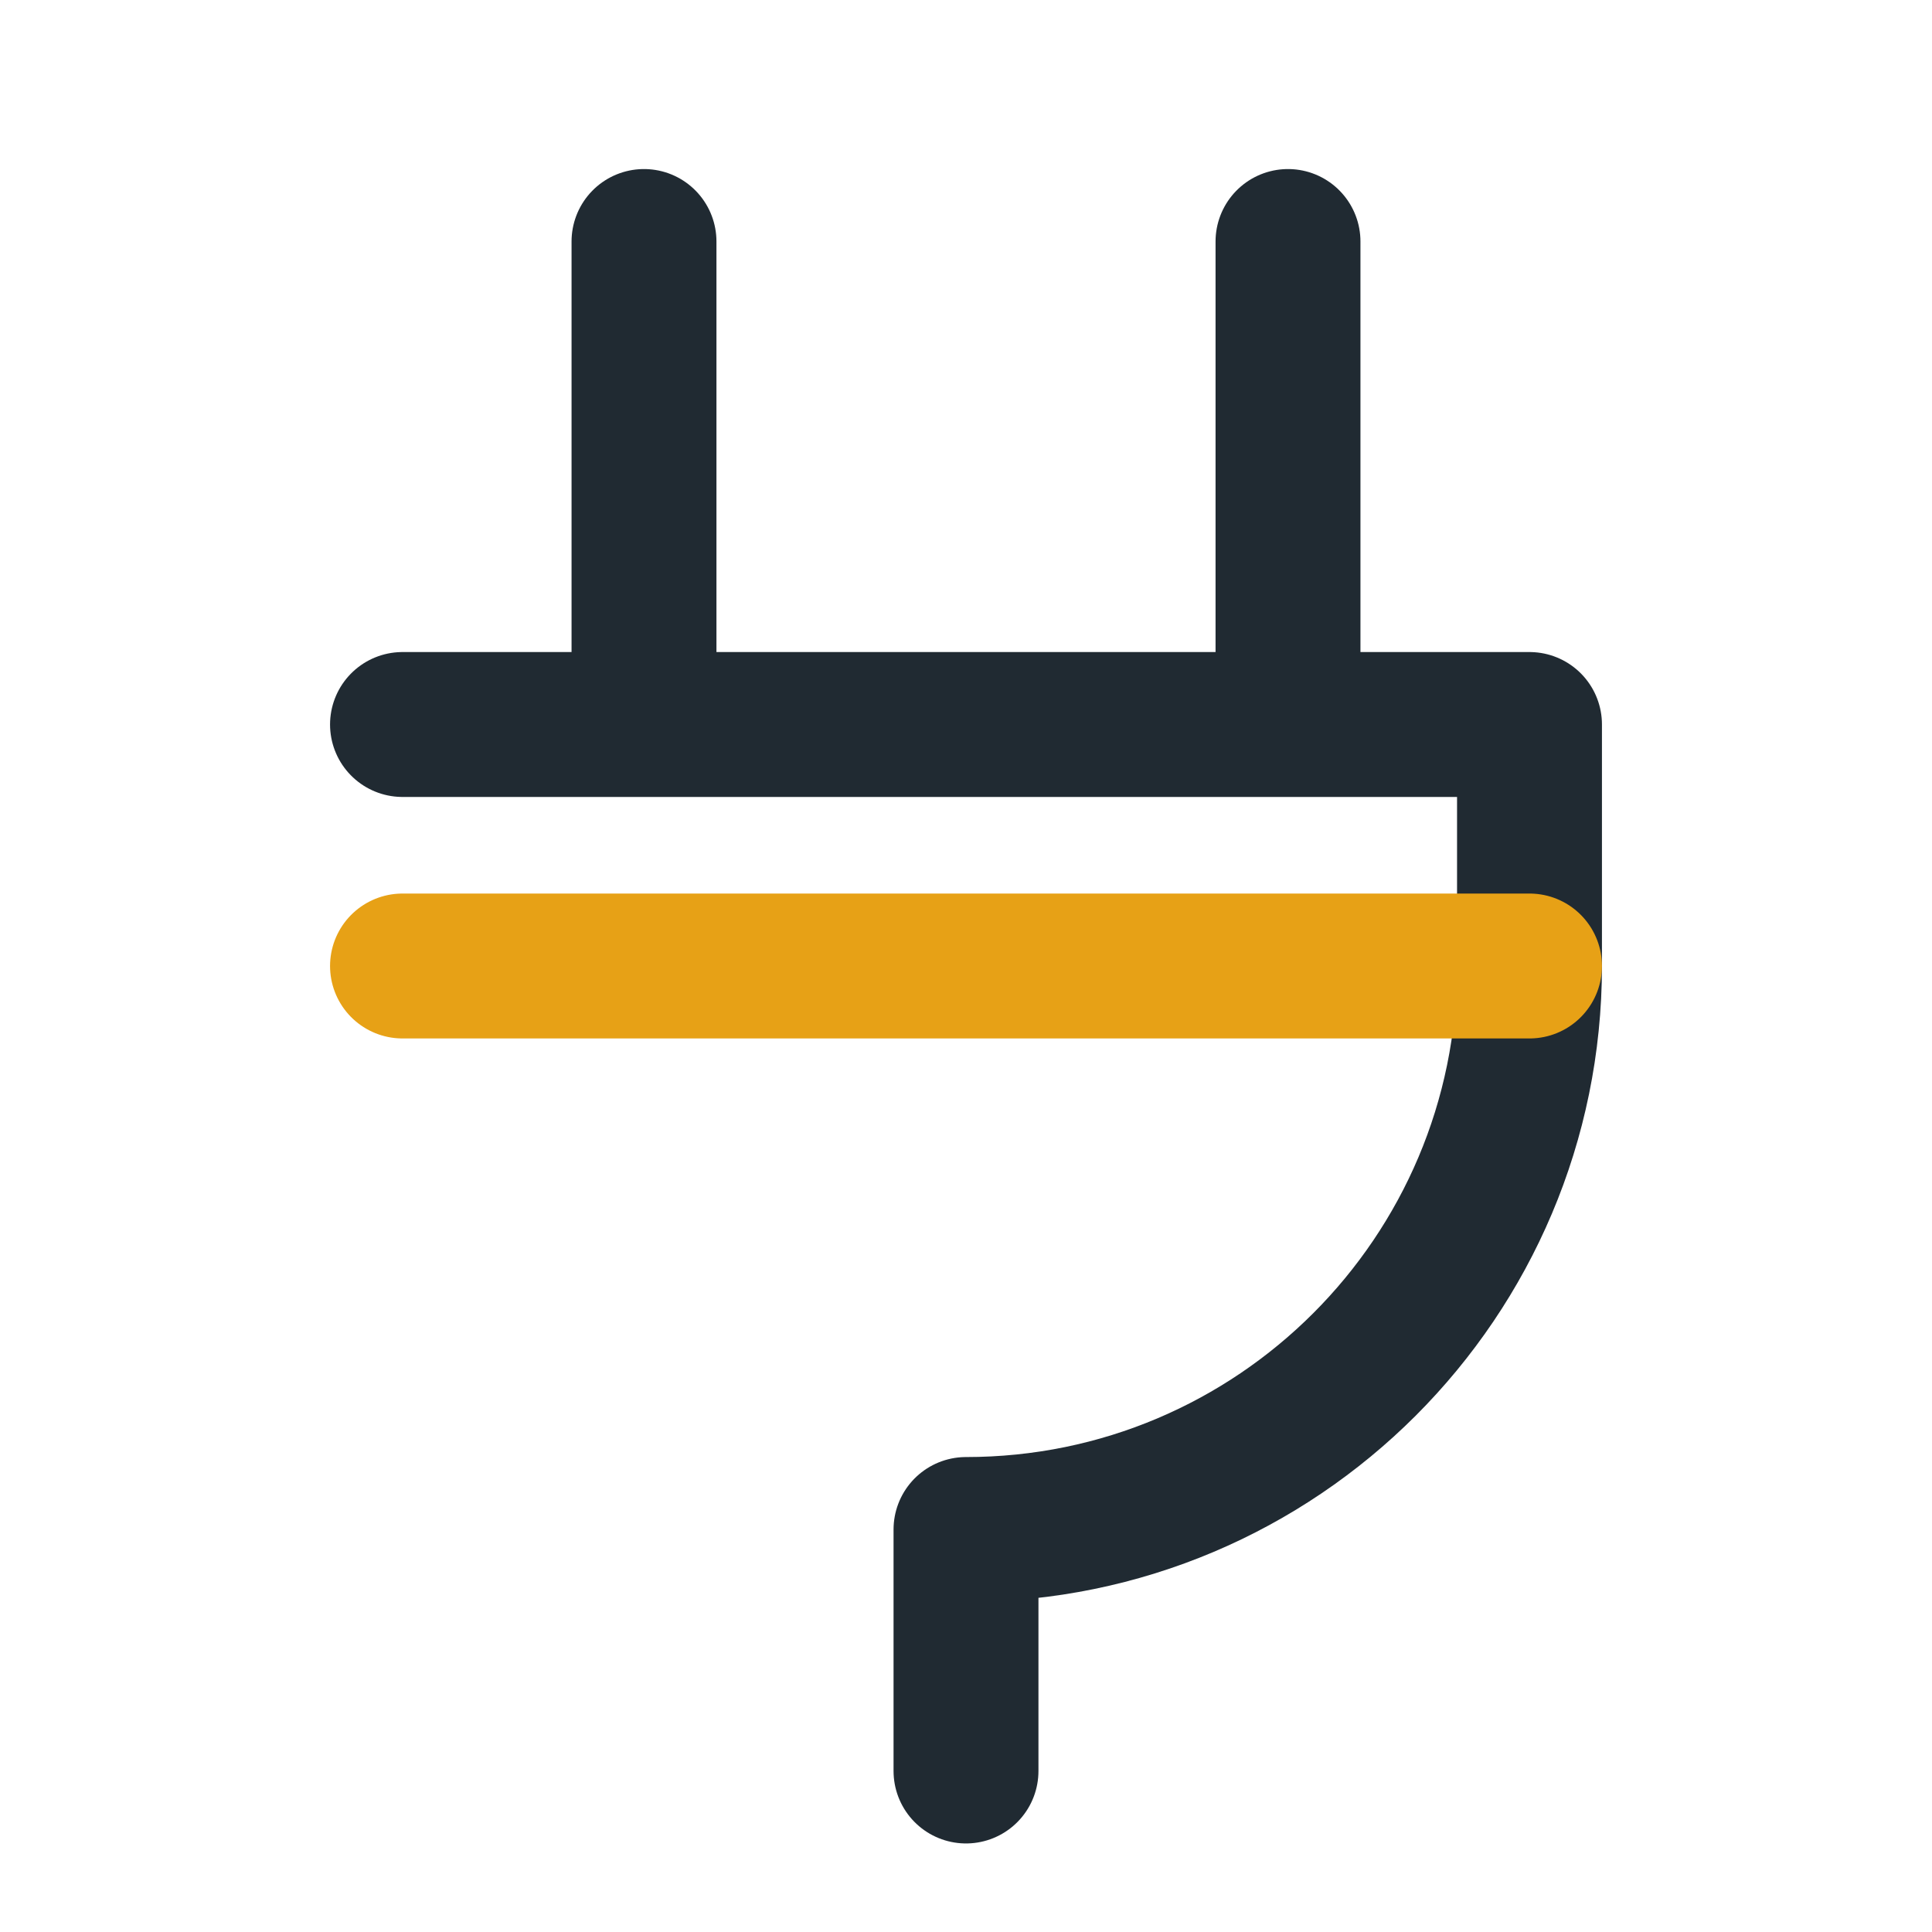
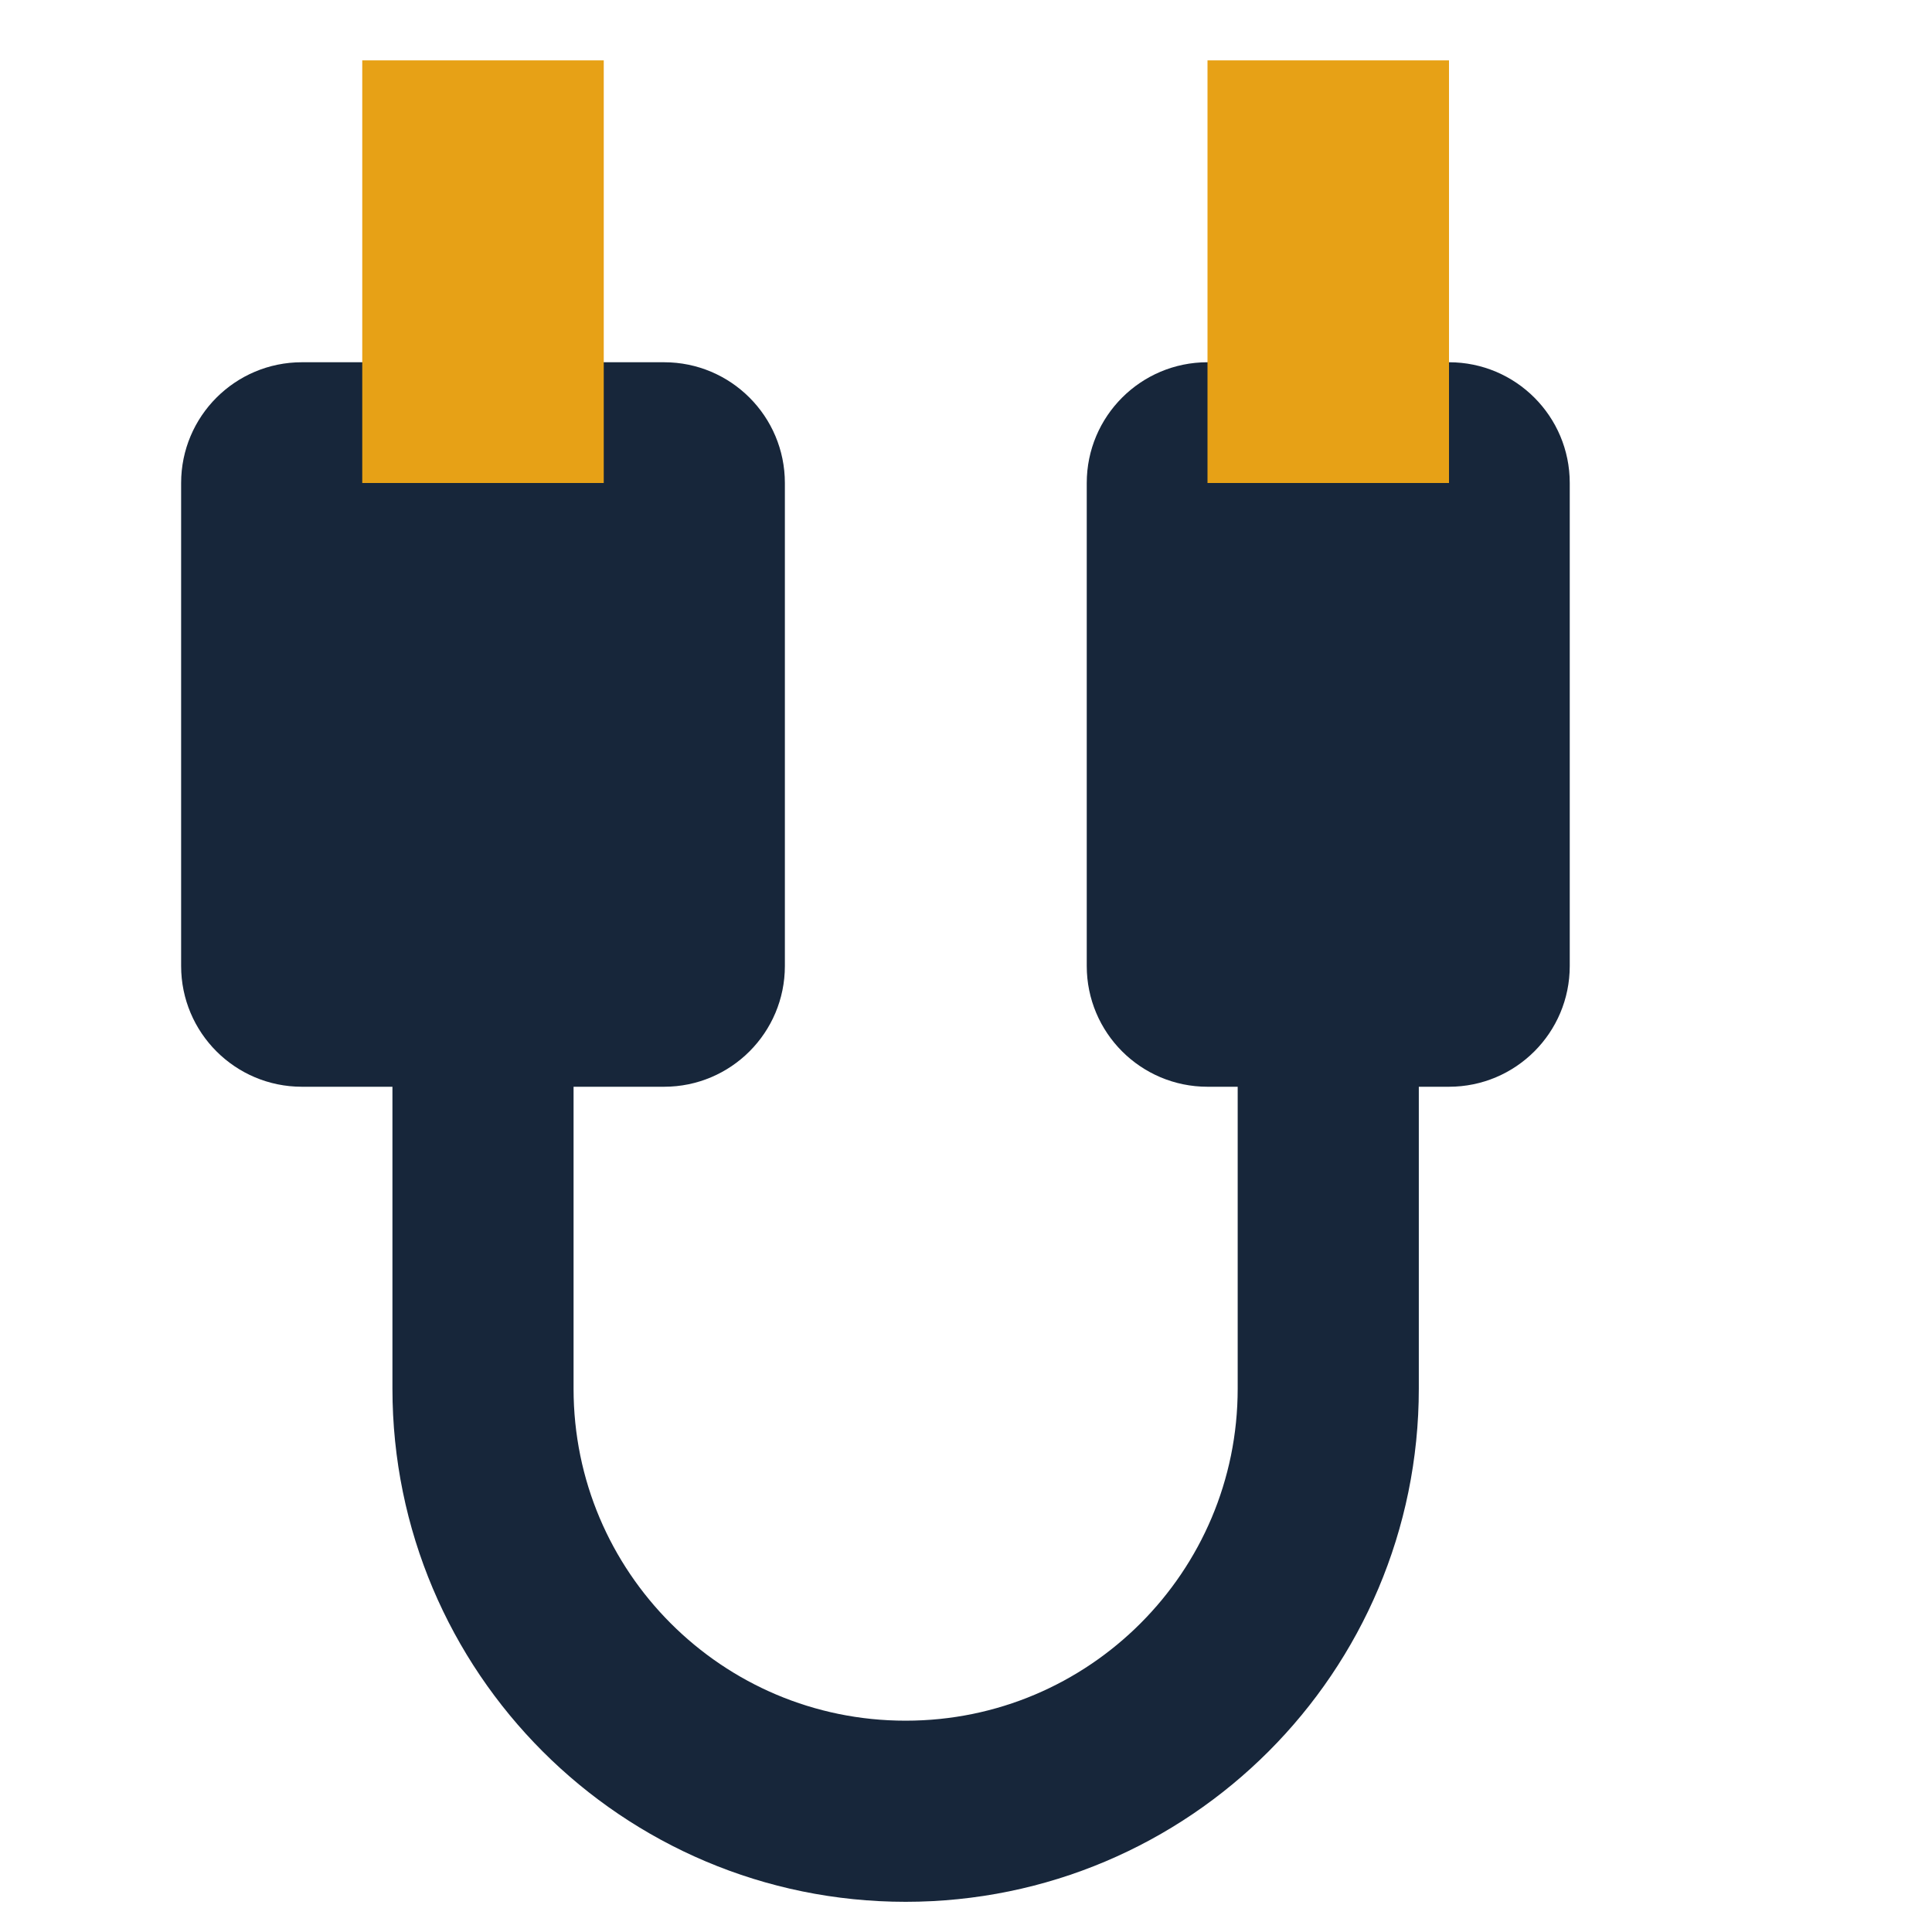
- <svg xmlns="http://www.w3.org/2000/svg" viewBox="0 0 24 24" width="24" height="24" fill="none" stroke="#202a32" stroke-width="1.8" stroke-linecap="round" stroke-linejoin="round">
-   <path d="M8 3v6M16 3v6M5 9h14v3a7 7 0 0 1-7 7v3" />
-   <path d="M5 12h14" stroke="#e7a116" />
+ <svg xmlns="http://www.w3.org/2000/svg" viewBox="0 0 32 32" width="32" height="32" stroke-linecap="round" stroke-linejoin="round">
+   <path d="M8 13v10a7 7 0 0 0 14 0V13" fill="none" stroke="#17263a" stroke-width="3" />
+   <rect x="3" y="6" width="10" height="12" rx="2" fill="#17263a" />
+   <rect x="18" y="6" width="8" height="12" rx="2" fill="#17263a" />
+   <rect x="6" y="1" width="4" height="7" rx="0" fill="#e7a116" />
+   <rect x="20" y="1" width="4" height="7" rx="0" fill="#e7a116" />
</svg>
